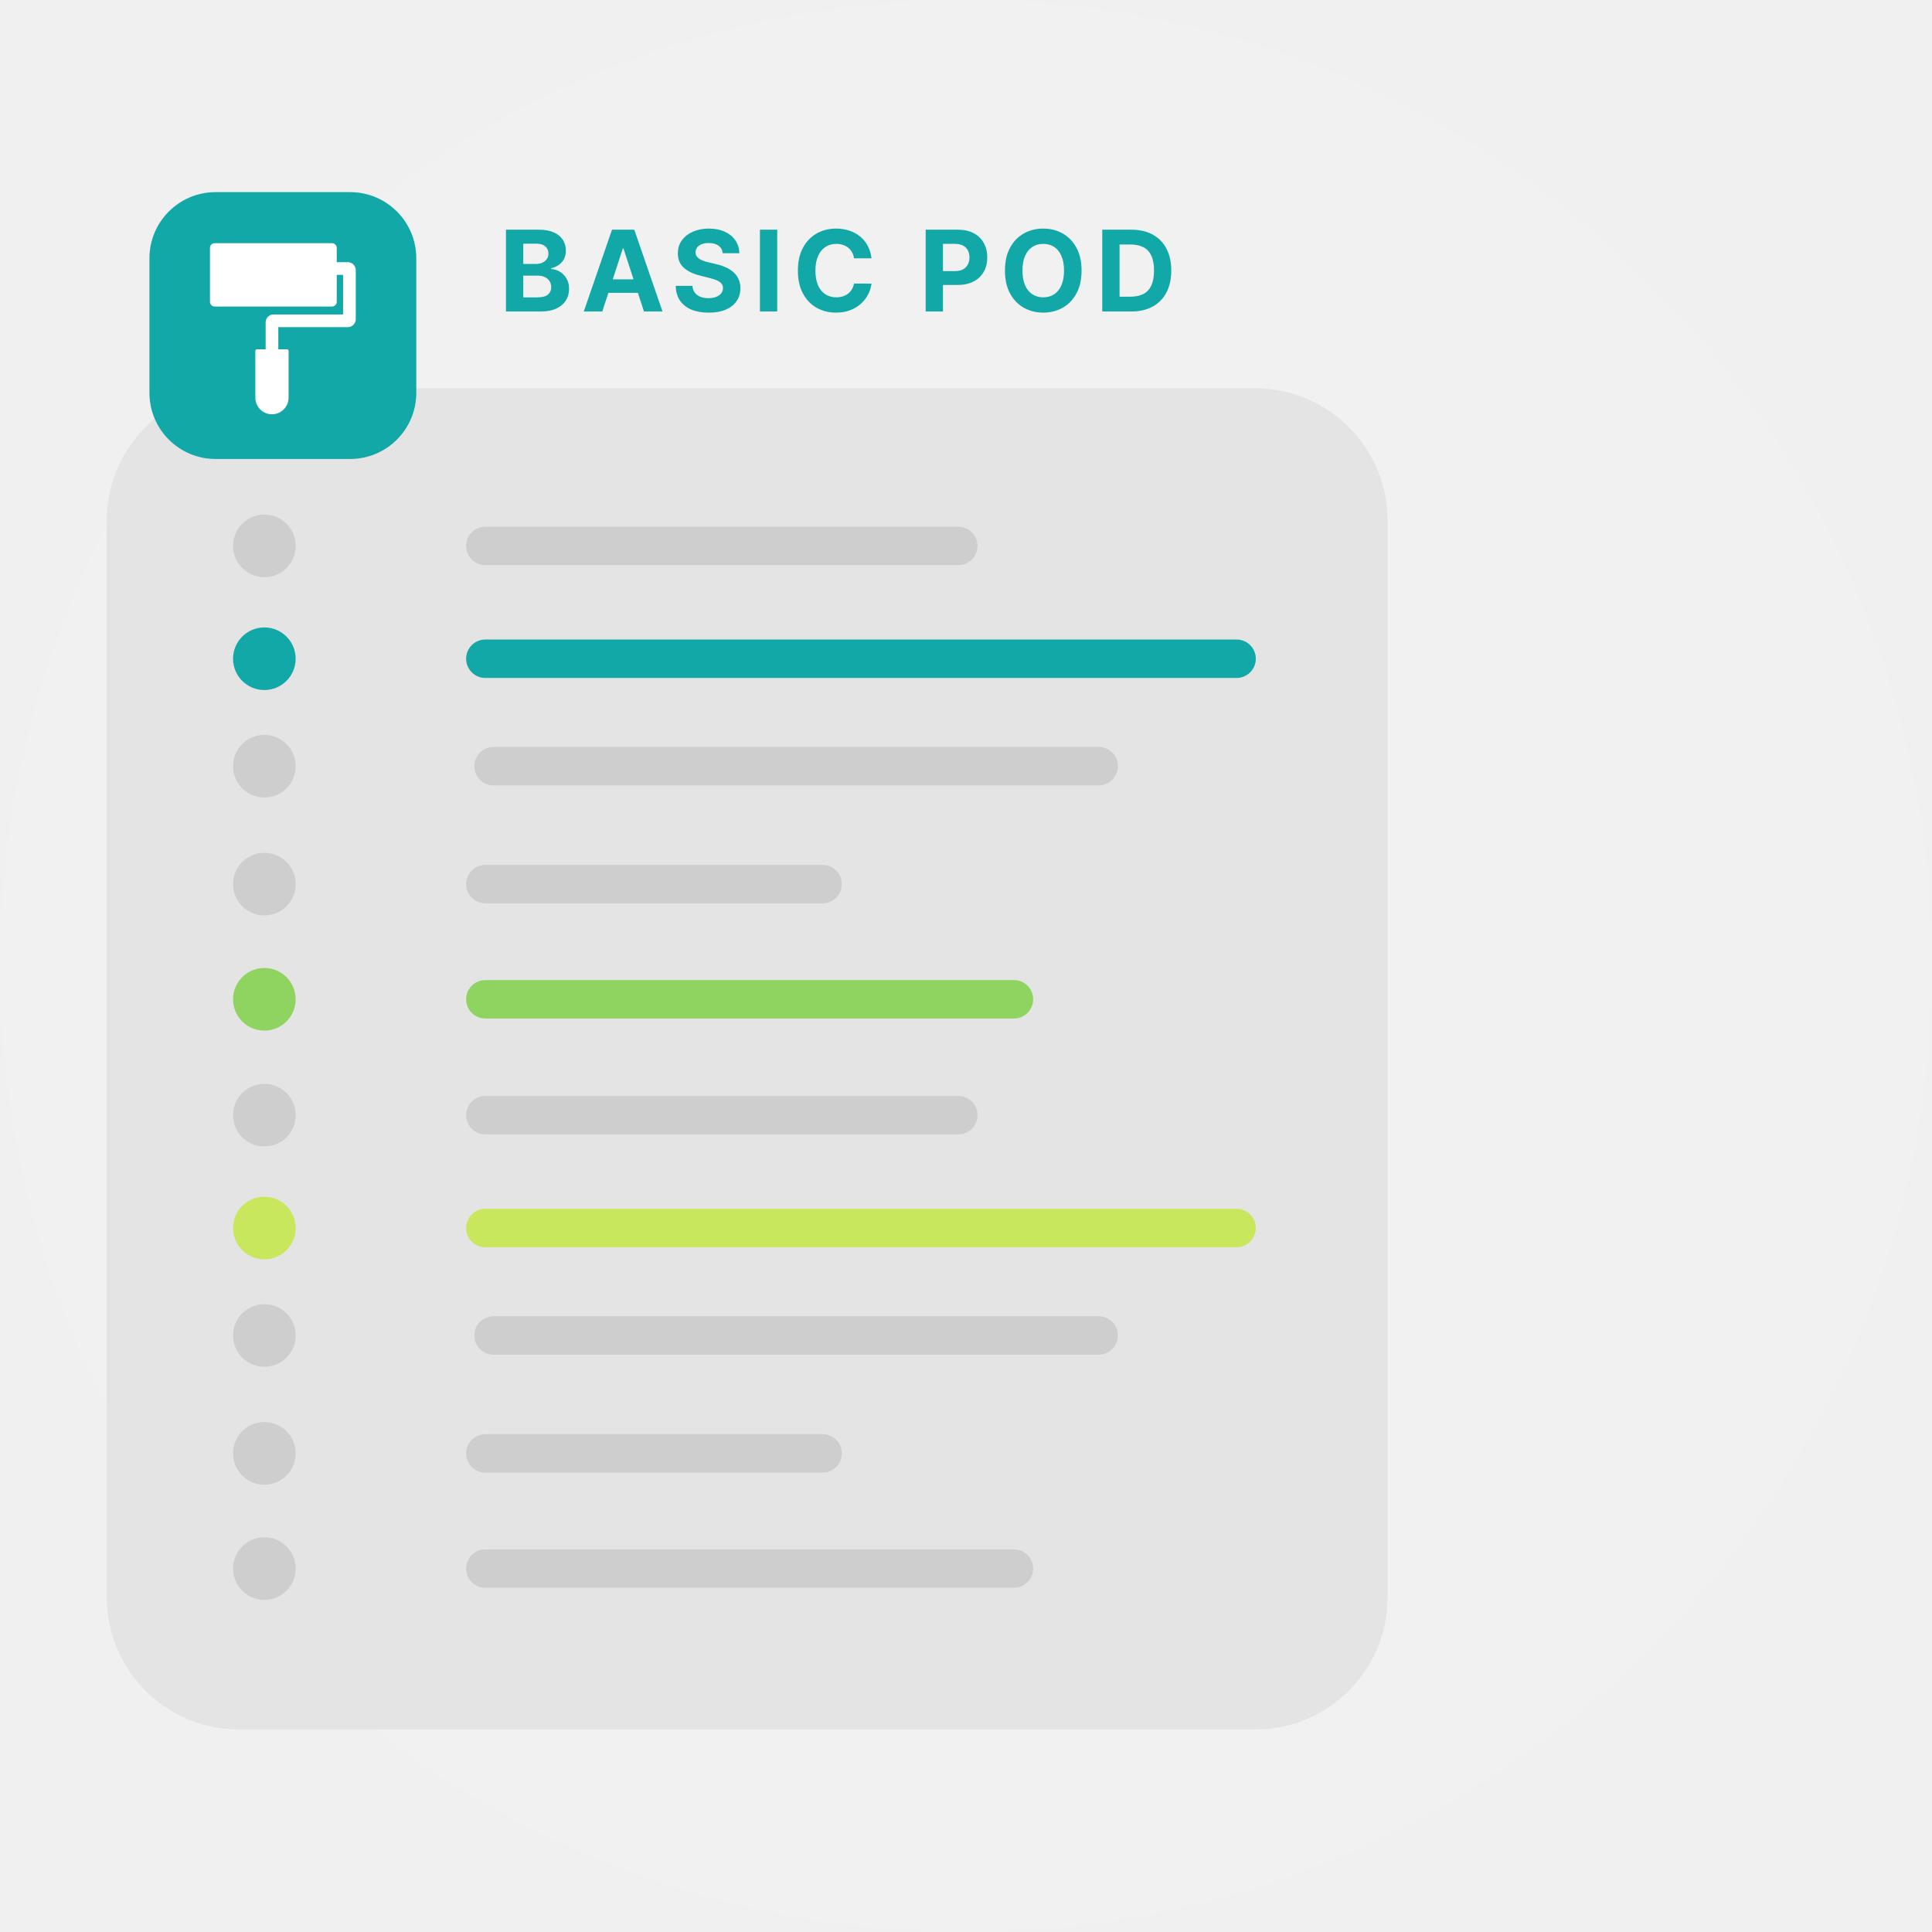
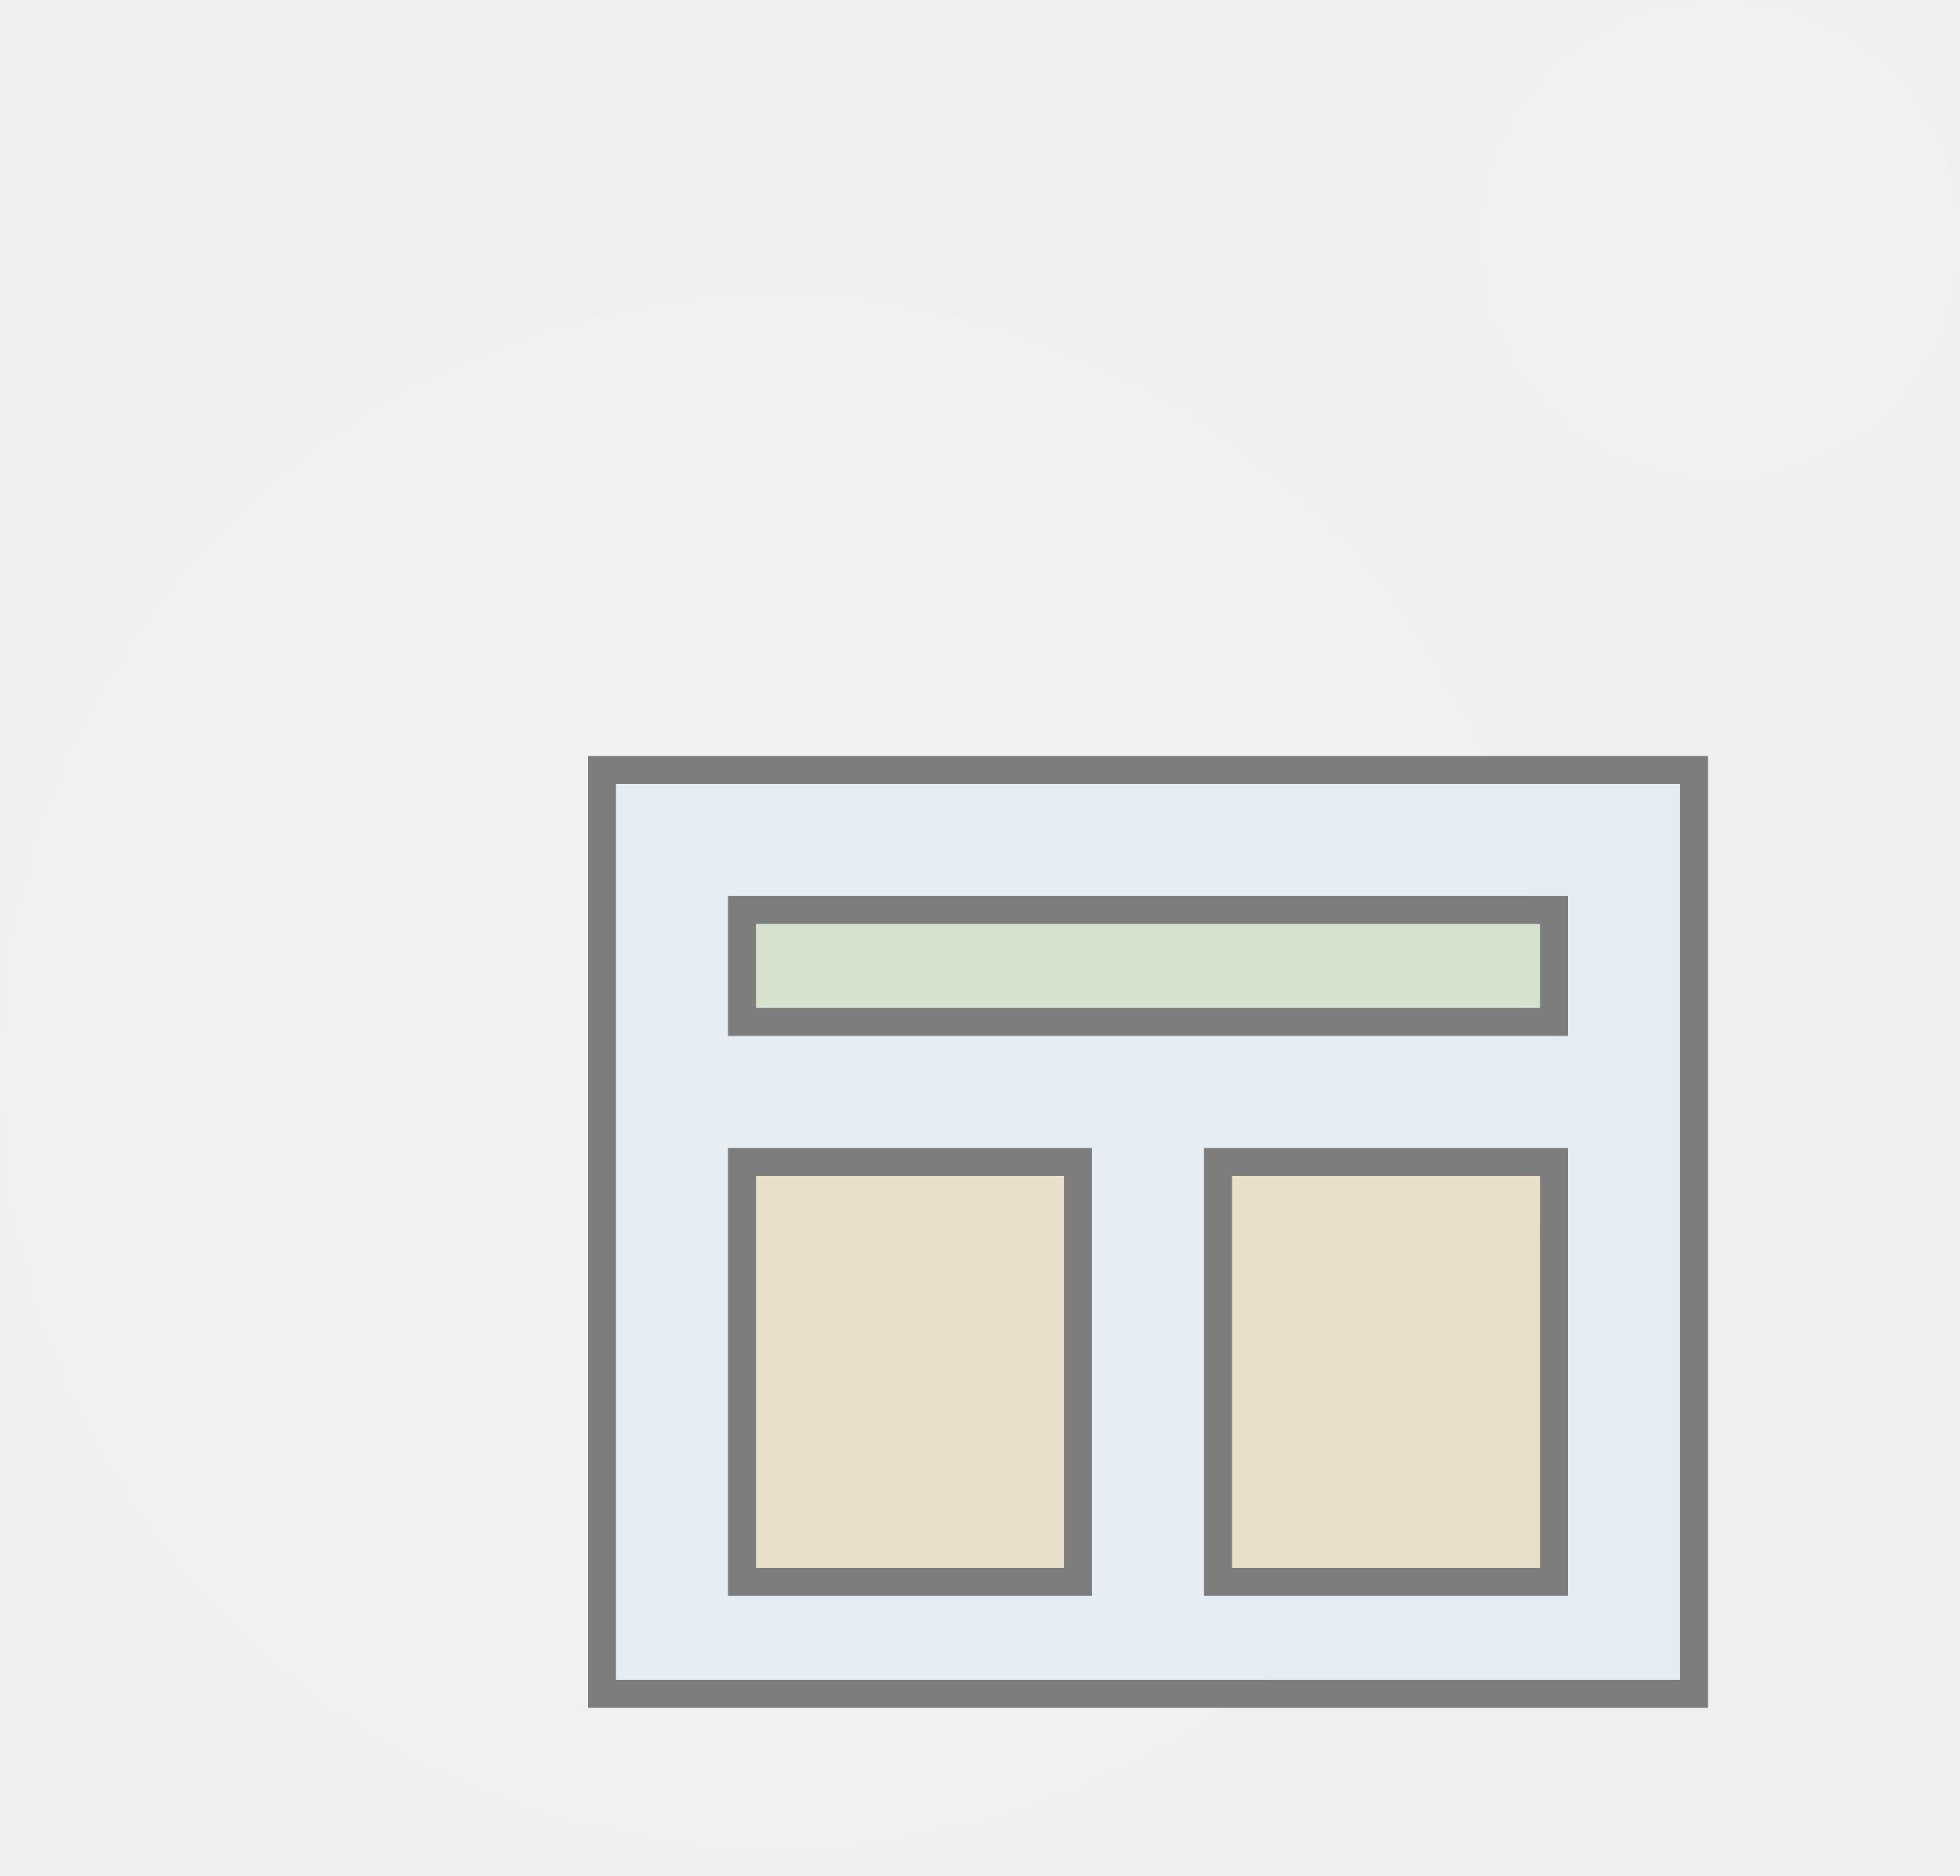
- <svg xmlns="http://www.w3.org/2000/svg" width="146" height="146" viewBox="0 0 146 146" fill="none">
-   <circle cx="73" cy="73" r="73" fill="white" fill-opacity="0.05" />
-   <path d="M38.236 23.54V17.358H40.711C41.165 17.358 41.545 17.425 41.849 17.56C42.153 17.695 42.381 17.882 42.534 18.122C42.687 18.359 42.763 18.633 42.763 18.943C42.763 19.184 42.715 19.396 42.618 19.58C42.522 19.761 42.389 19.91 42.22 20.026C42.053 20.141 41.862 20.223 41.646 20.271V20.331C41.882 20.341 42.102 20.408 42.307 20.53C42.515 20.653 42.683 20.825 42.812 21.047C42.94 21.266 43.005 21.527 43.005 21.831C43.005 22.159 42.923 22.452 42.76 22.71C42.599 22.965 42.361 23.168 42.045 23.316C41.729 23.465 41.34 23.54 40.877 23.54H38.236ZM39.542 22.471H40.608C40.972 22.471 41.238 22.402 41.405 22.263C41.572 22.122 41.655 21.935 41.655 21.701C41.655 21.53 41.614 21.38 41.532 21.249C41.449 21.118 41.331 21.015 41.178 20.941C41.028 20.866 40.847 20.829 40.638 20.829H39.542V22.471ZM39.542 19.945H40.511C40.691 19.945 40.849 19.914 40.988 19.851C41.129 19.787 41.24 19.696 41.32 19.58C41.403 19.463 41.444 19.323 41.444 19.16C41.444 18.937 41.365 18.756 41.206 18.62C41.049 18.483 40.825 18.414 40.536 18.414H39.542V19.945ZM45.516 23.54H44.115L46.249 17.358H47.933L50.065 23.54H48.664L47.115 18.771H47.067L45.516 23.54ZM45.428 21.11H48.736V22.13H45.428V21.11ZM54.616 19.136C54.592 18.892 54.488 18.703 54.305 18.568C54.122 18.434 53.873 18.366 53.559 18.366C53.346 18.366 53.166 18.396 53.019 18.457C52.872 18.515 52.76 18.597 52.681 18.701C52.605 18.806 52.566 18.925 52.566 19.057C52.562 19.168 52.586 19.265 52.636 19.347C52.688 19.43 52.76 19.501 52.85 19.561C52.941 19.62 53.045 19.671 53.164 19.715C53.283 19.758 53.41 19.794 53.544 19.824L54.1 19.957C54.369 20.017 54.617 20.098 54.842 20.198C55.068 20.299 55.263 20.423 55.428 20.57C55.593 20.716 55.721 20.89 55.811 21.089C55.904 21.288 55.951 21.516 55.953 21.774C55.951 22.152 55.855 22.48 55.663 22.758C55.474 23.034 55.2 23.248 54.842 23.401C54.486 23.552 54.056 23.627 53.553 23.627C53.054 23.627 52.62 23.551 52.249 23.398C51.881 23.245 51.593 23.019 51.386 22.719C51.181 22.417 51.073 22.044 51.063 21.599H52.328C52.342 21.806 52.401 21.979 52.506 22.118C52.613 22.255 52.755 22.359 52.932 22.429C53.111 22.497 53.313 22.532 53.538 22.532C53.76 22.532 53.952 22.499 54.115 22.435C54.28 22.371 54.408 22.281 54.498 22.166C54.589 22.052 54.634 21.92 54.634 21.771C54.634 21.632 54.593 21.515 54.51 21.421C54.43 21.326 54.311 21.246 54.154 21.179C53.999 21.113 53.809 21.053 53.584 20.998L52.91 20.829C52.389 20.702 51.978 20.504 51.676 20.235C51.374 19.965 51.224 19.602 51.226 19.145C51.224 18.771 51.324 18.444 51.525 18.164C51.728 17.884 52.007 17.666 52.361 17.509C52.715 17.352 53.118 17.273 53.569 17.273C54.027 17.273 54.428 17.352 54.77 17.509C55.114 17.666 55.382 17.884 55.573 18.164C55.764 18.444 55.862 18.768 55.869 19.136H54.616ZM58.734 17.358V23.54H57.427V17.358H58.734ZM65.859 19.522H64.537C64.513 19.351 64.463 19.199 64.389 19.066C64.314 18.932 64.219 18.817 64.102 18.722C63.986 18.628 63.851 18.555 63.698 18.505C63.547 18.455 63.383 18.43 63.206 18.43C62.886 18.43 62.607 18.509 62.37 18.668C62.132 18.825 61.948 19.054 61.817 19.356C61.686 19.656 61.621 20.02 61.621 20.449C61.621 20.89 61.686 21.26 61.817 21.56C61.95 21.86 62.135 22.086 62.373 22.239C62.61 22.392 62.885 22.468 63.197 22.468C63.372 22.468 63.534 22.445 63.683 22.399C63.834 22.352 63.967 22.285 64.084 22.197C64.201 22.106 64.297 21.996 64.374 21.868C64.452 21.739 64.507 21.592 64.537 21.427L65.859 21.433C65.825 21.717 65.739 21.99 65.602 22.254C65.468 22.515 65.285 22.75 65.056 22.957C64.829 23.163 64.557 23.326 64.241 23.446C63.927 23.565 63.572 23.624 63.175 23.624C62.624 23.624 62.131 23.5 61.697 23.25C61.264 23 60.922 22.639 60.67 22.166C60.421 21.694 60.296 21.121 60.296 20.449C60.296 19.775 60.423 19.201 60.676 18.728C60.93 18.256 61.274 17.895 61.709 17.648C62.143 17.398 62.632 17.273 63.175 17.273C63.534 17.273 63.866 17.324 64.172 17.424C64.48 17.525 64.752 17.672 64.99 17.865C65.227 18.056 65.42 18.291 65.569 18.568C65.72 18.846 65.817 19.164 65.859 19.522ZM69.953 23.54V17.358H72.392C72.861 17.358 73.261 17.448 73.591 17.627C73.921 17.804 74.172 18.05 74.345 18.366C74.52 18.68 74.608 19.042 74.608 19.453C74.608 19.863 74.519 20.226 74.342 20.539C74.165 20.853 73.909 21.098 73.573 21.273C73.239 21.448 72.834 21.535 72.359 21.535H70.805V20.488H72.148C72.399 20.488 72.607 20.445 72.77 20.358C72.935 20.27 73.057 20.148 73.138 19.993C73.22 19.836 73.262 19.656 73.262 19.453C73.262 19.247 73.22 19.068 73.138 18.916C73.057 18.761 72.935 18.641 72.77 18.556C72.605 18.47 72.395 18.427 72.142 18.427H71.26V23.54H69.953ZM81.733 20.449C81.733 21.123 81.605 21.697 81.349 22.169C81.096 22.642 80.75 23.003 80.311 23.253C79.874 23.501 79.383 23.624 78.838 23.624C78.288 23.624 77.796 23.5 77.359 23.25C76.922 23 76.577 22.639 76.323 22.166C76.07 21.694 75.943 21.121 75.943 20.449C75.943 19.775 76.07 19.201 76.323 18.728C76.577 18.256 76.922 17.895 77.359 17.648C77.796 17.398 78.288 17.273 78.838 17.273C79.383 17.273 79.874 17.398 80.311 17.648C80.75 17.895 81.096 18.256 81.349 18.728C81.605 19.201 81.733 19.775 81.733 20.449ZM80.407 20.449C80.407 20.012 80.342 19.644 80.211 19.344C80.082 19.044 79.9 18.817 79.665 18.662C79.43 18.507 79.154 18.43 78.838 18.43C78.522 18.43 78.246 18.507 78.011 18.662C77.775 18.817 77.592 19.044 77.462 19.344C77.333 19.644 77.268 20.012 77.268 20.449C77.268 20.886 77.333 21.254 77.462 21.554C77.592 21.854 77.775 22.081 78.011 22.236C78.246 22.391 78.522 22.468 78.838 22.468C79.154 22.468 79.43 22.391 79.665 22.236C79.9 22.081 80.082 21.854 80.211 21.554C80.342 21.254 80.407 20.886 80.407 20.449ZM85.487 23.54H83.296V17.358H85.505C86.127 17.358 86.662 17.482 87.111 17.729C87.56 17.975 87.905 18.328 88.147 18.789C88.39 19.25 88.512 19.801 88.512 20.443C88.512 21.087 88.39 21.64 88.147 22.103C87.905 22.566 87.558 22.921 87.105 23.169C86.654 23.416 86.115 23.54 85.487 23.54ZM84.603 22.42H85.433C85.819 22.42 86.144 22.352 86.408 22.215C86.673 22.076 86.873 21.861 87.005 21.572C87.14 21.28 87.208 20.904 87.208 20.443C87.208 19.986 87.14 19.613 87.005 19.323C86.873 19.033 86.674 18.82 86.411 18.683C86.147 18.546 85.822 18.478 85.436 18.478H84.603V22.42Z" fill="#13A8A8" />
-   <path d="M94.862 29.349H18.066C12.543 29.349 8.066 33.826 8.066 39.349V120.695C8.066 126.218 12.543 130.695 18.066 130.695H94.862C100.385 130.695 104.862 126.218 104.862 120.695V39.349C104.862 33.826 100.385 29.349 94.862 29.349Z" fill="#E4E4E4" />
-   <path d="M72.417 39.801H36.677C35.875 39.801 35.225 40.451 35.225 41.253C35.225 42.055 35.875 42.706 36.677 42.706H72.417C73.219 42.706 73.87 42.055 73.87 41.253C73.87 40.451 73.219 39.801 72.417 39.801Z" fill="#CECECE" />
-   <path d="M93.449 48.328H36.677C35.875 48.328 35.225 48.978 35.225 49.78C35.225 50.583 35.875 51.233 36.677 51.233H93.449C94.251 51.233 94.901 50.583 94.901 49.78C94.901 48.978 94.251 48.328 93.449 48.328Z" fill="#13A8A8" />
-   <path d="M83.028 56.449H37.297C36.495 56.449 35.845 57.099 35.845 57.901C35.845 58.703 36.495 59.354 37.297 59.354H83.028C83.83 59.354 84.48 58.703 84.48 57.901C84.48 57.099 83.83 56.449 83.028 56.449Z" fill="#CECECE" />
-   <path d="M62.165 65.36H36.677C35.875 65.36 35.225 66.01 35.225 66.812C35.225 67.614 35.875 68.264 36.677 68.264H62.165C62.967 68.264 63.617 67.614 63.617 66.812C63.617 66.01 62.967 65.36 62.165 65.36Z" fill="#CECECE" />
-   <path d="M76.624 74.063H36.677C35.875 74.063 35.225 74.713 35.225 75.516C35.225 76.318 35.875 76.968 36.677 76.968H76.624C77.426 76.968 78.076 76.318 78.076 75.516C78.076 74.713 77.426 74.063 76.624 74.063Z" fill="#8FD460" />
-   <path d="M17.611 41.253C17.611 42.56 18.67 43.619 19.977 43.619C21.284 43.619 22.343 42.56 22.343 41.253C22.343 39.947 21.284 38.887 19.977 38.887C18.67 38.887 17.611 39.947 17.611 41.253Z" fill="#CECECE" />
-   <path d="M26.459 14.519H16.293C13.531 14.519 11.293 16.758 11.293 19.519V29.685C11.293 32.447 13.531 34.685 16.293 34.685H26.459C29.22 34.685 31.459 32.447 31.459 29.685V19.519C31.459 16.758 29.22 14.519 26.459 14.519Z" fill="#13A8A8" />
-   <path d="M17.611 49.78C17.611 51.087 18.67 52.146 19.977 52.146C21.284 52.146 22.343 51.087 22.343 49.78C22.343 48.474 21.284 47.414 19.977 47.414C18.67 47.414 17.611 48.474 17.611 49.78Z" fill="#13A8A8" />
-   <path d="M17.611 57.901C17.611 59.208 18.67 60.267 19.977 60.267C21.284 60.267 22.343 59.208 22.343 57.901C22.343 56.595 21.284 55.535 19.977 55.535C18.67 55.535 17.611 56.595 17.611 57.901Z" fill="#CECECE" />
-   <path d="M17.611 66.812C17.611 68.118 18.67 69.178 19.977 69.178C21.284 69.178 22.343 68.118 22.343 66.812C22.343 65.505 21.284 64.446 19.977 64.446C18.67 64.446 17.611 65.505 17.611 66.812Z" fill="#CECECE" />
-   <path d="M17.611 75.515C17.611 76.822 18.67 77.882 19.977 77.882C21.284 77.882 22.343 76.822 22.343 75.515C22.343 74.209 21.284 73.149 19.977 73.149C18.67 73.149 17.611 74.209 17.611 75.515Z" fill="#8FD460" />
-   <path d="M72.417 82.821H36.677C35.875 82.821 35.225 83.472 35.225 84.274C35.225 85.076 35.875 85.726 36.677 85.726H72.417C73.219 85.726 73.87 85.076 73.87 84.274C73.87 83.472 73.219 82.821 72.417 82.821Z" fill="#CECECE" />
-   <path d="M93.449 91.348H36.677C35.875 91.348 35.225 91.999 35.225 92.801C35.225 93.603 35.875 94.253 36.677 94.253H93.449C94.251 94.253 94.901 93.603 94.901 92.801C94.901 91.999 94.251 91.348 93.449 91.348Z" fill="#C9E75D" />
-   <path d="M83.028 99.469H37.297C36.495 99.469 35.845 100.119 35.845 100.922C35.845 101.724 36.495 102.374 37.297 102.374H83.028C83.83 102.374 84.48 101.724 84.48 100.922C84.48 100.119 83.83 99.469 83.028 99.469Z" fill="#CECECE" />
-   <path d="M62.165 108.38H36.677C35.875 108.38 35.225 109.03 35.225 109.832C35.225 110.634 35.875 111.285 36.677 111.285H62.165C62.967 111.285 63.617 110.634 63.617 109.832C63.617 109.03 62.967 108.38 62.165 108.38Z" fill="#CECECE" />
-   <path d="M76.624 117.083H36.677C35.875 117.083 35.225 117.734 35.225 118.536C35.225 119.338 35.875 119.988 36.677 119.988H76.624C77.426 119.988 78.076 119.338 78.076 118.536C78.076 117.734 77.426 117.083 76.624 117.083Z" fill="#CECECE" />
-   <path d="M17.611 84.273C17.611 85.58 18.67 86.639 19.977 86.639C21.284 86.639 22.343 85.58 22.343 84.273C22.343 82.967 21.284 81.907 19.977 81.907C18.67 81.907 17.611 82.967 17.611 84.273Z" fill="#CECECE" />
-   <path d="M17.611 92.801C17.611 94.107 18.67 95.167 19.977 95.167C21.284 95.167 22.343 94.107 22.343 92.801C22.343 91.494 21.284 90.435 19.977 90.435C18.67 90.435 17.611 91.494 17.611 92.801Z" fill="#C9E75D" />
-   <path d="M17.611 100.922C17.611 102.228 18.67 103.288 19.977 103.288C21.284 103.288 22.343 102.228 22.343 100.922C22.343 99.615 21.284 98.556 19.977 98.556C18.67 98.556 17.611 99.615 17.611 100.922Z" fill="#CECECE" />
-   <path d="M17.611 109.832C17.611 111.139 18.67 112.198 19.977 112.198C21.284 112.198 22.343 111.139 22.343 109.832C22.343 108.525 21.284 107.466 19.977 107.466C18.67 107.466 17.611 108.525 17.611 109.832Z" fill="#CECECE" />
-   <path d="M17.611 118.536C17.611 119.842 18.67 120.902 19.977 120.902C21.284 120.902 22.343 119.842 22.343 118.536C22.343 117.229 21.284 116.17 19.977 116.17C18.67 116.17 17.611 117.229 17.611 118.536Z" fill="#CECECE" />
-   <path d="M26.285 19.813H25.447V18.735C25.447 18.536 25.287 18.376 25.087 18.376H16.227C16.028 18.376 15.868 18.536 15.868 18.735V22.806C15.868 23.005 16.028 23.165 16.227 23.165H25.087C25.287 23.165 25.447 23.005 25.447 22.806V20.771H25.926V23.764H20.672C20.341 23.764 20.074 24.032 20.074 24.363V26.398H19.415C19.349 26.398 19.295 26.452 19.295 26.518V29.93C19.295 29.947 19.298 29.963 19.304 29.977C19.298 30.001 19.295 30.025 19.295 30.05C19.295 30.744 19.858 31.307 20.552 31.307C21.247 31.307 21.81 30.744 21.81 30.05C21.81 30.025 21.807 30.001 21.801 29.977C21.807 29.962 21.81 29.947 21.81 29.93V26.518C21.81 26.452 21.756 26.398 21.69 26.398H21.032V24.722H26.285C26.616 24.722 26.884 24.454 26.884 24.123V20.412C26.884 20.081 26.616 19.813 26.285 19.813Z" fill="white" />
+ <svg xmlns="http://www.w3.org/2000/svg" width="70" height="67" viewBox="0 0 70 67" fill="none">
+   <circle cx="27.736" cy="38.302" r="27.736" fill="white" fill-opacity="0.07" />
+   <circle cx="61.415" cy="8.585" r="8.585" fill="white" fill-opacity="0.07" />
+   <path d="M21.5 60.5V27.5H60.5V60.5H21.5Z" fill="#BBDEFB" fill-opacity="0.2" stroke="#7D7D7D" />
+   <path d="M26.5 36.5V32.5H55.5V36.5H26.5Z" fill="#96B53F" fill-opacity="0.2" stroke="#7D7D7D" />
+   <path d="M26.5 56.5V41.5H38.5V56.5H26.5Z" fill="#F3AC21" fill-opacity="0.2" stroke="#7D7D7D" />
+   <path d="M43.5 56.5V41.5H55.5V56.5H43.5Z" fill="#F3AC21" fill-opacity="0.2" stroke="#7D7D7D" />
</svg>
